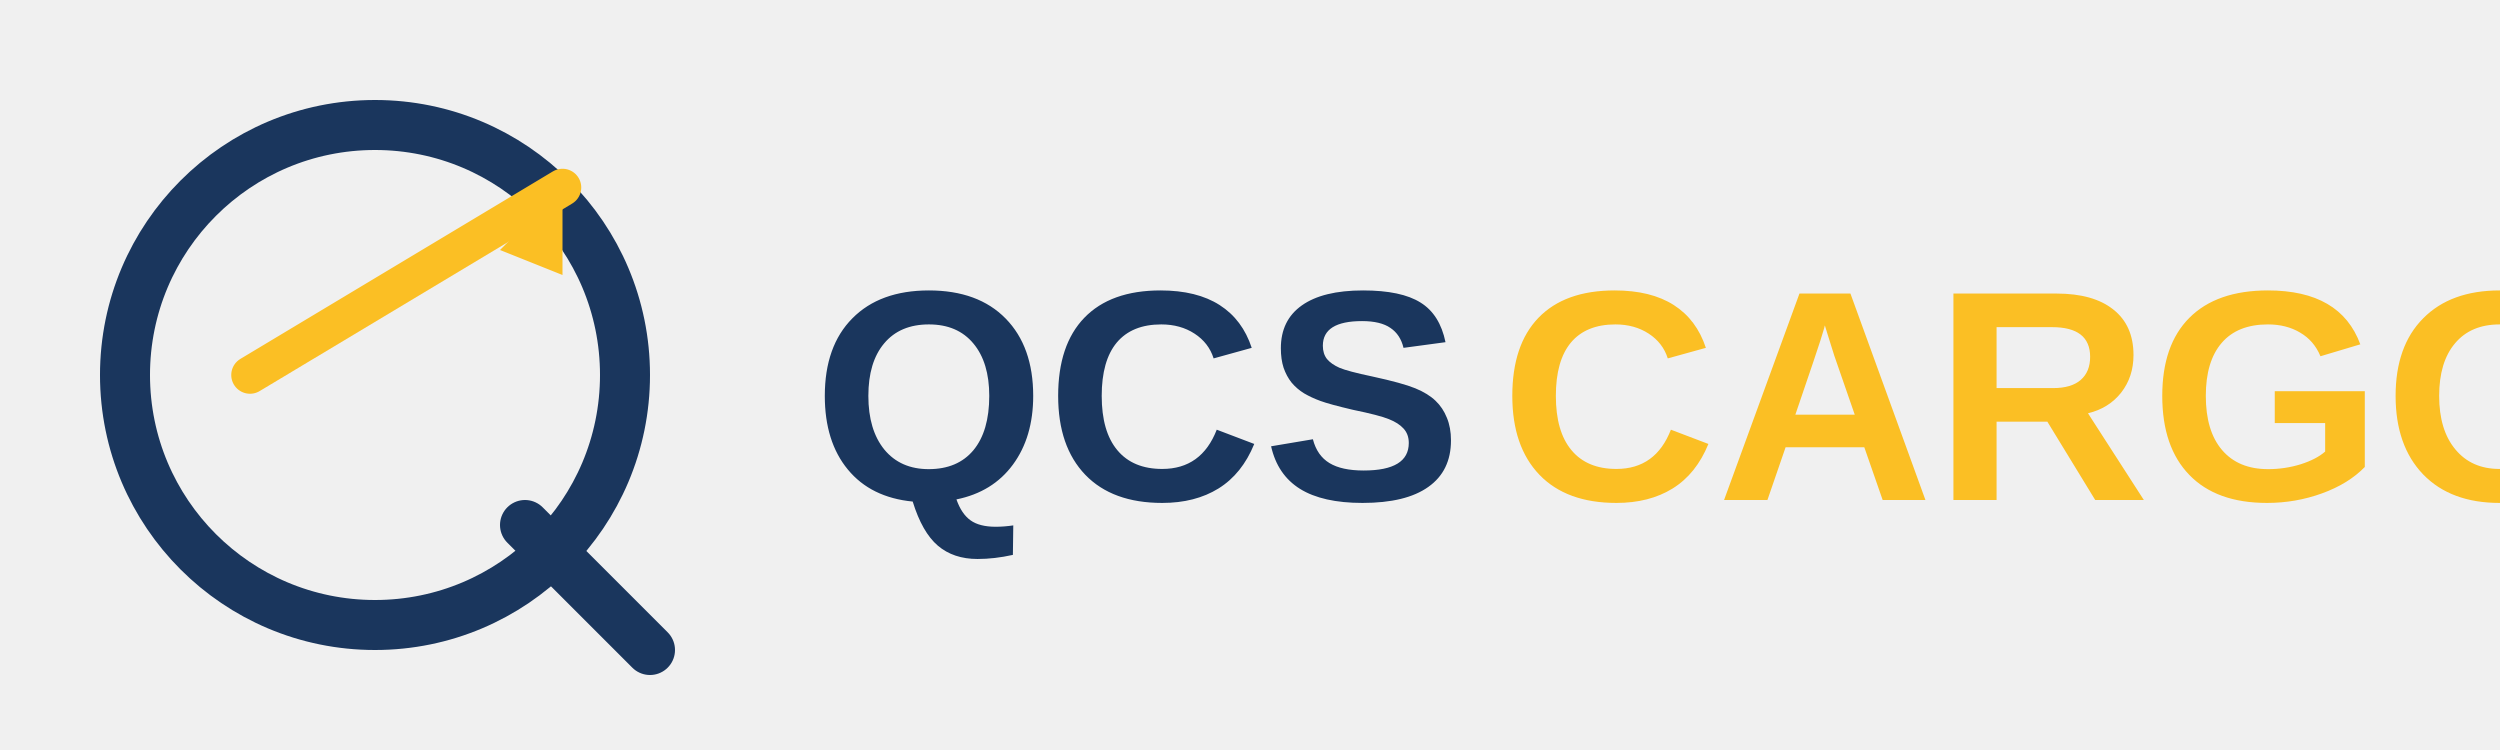
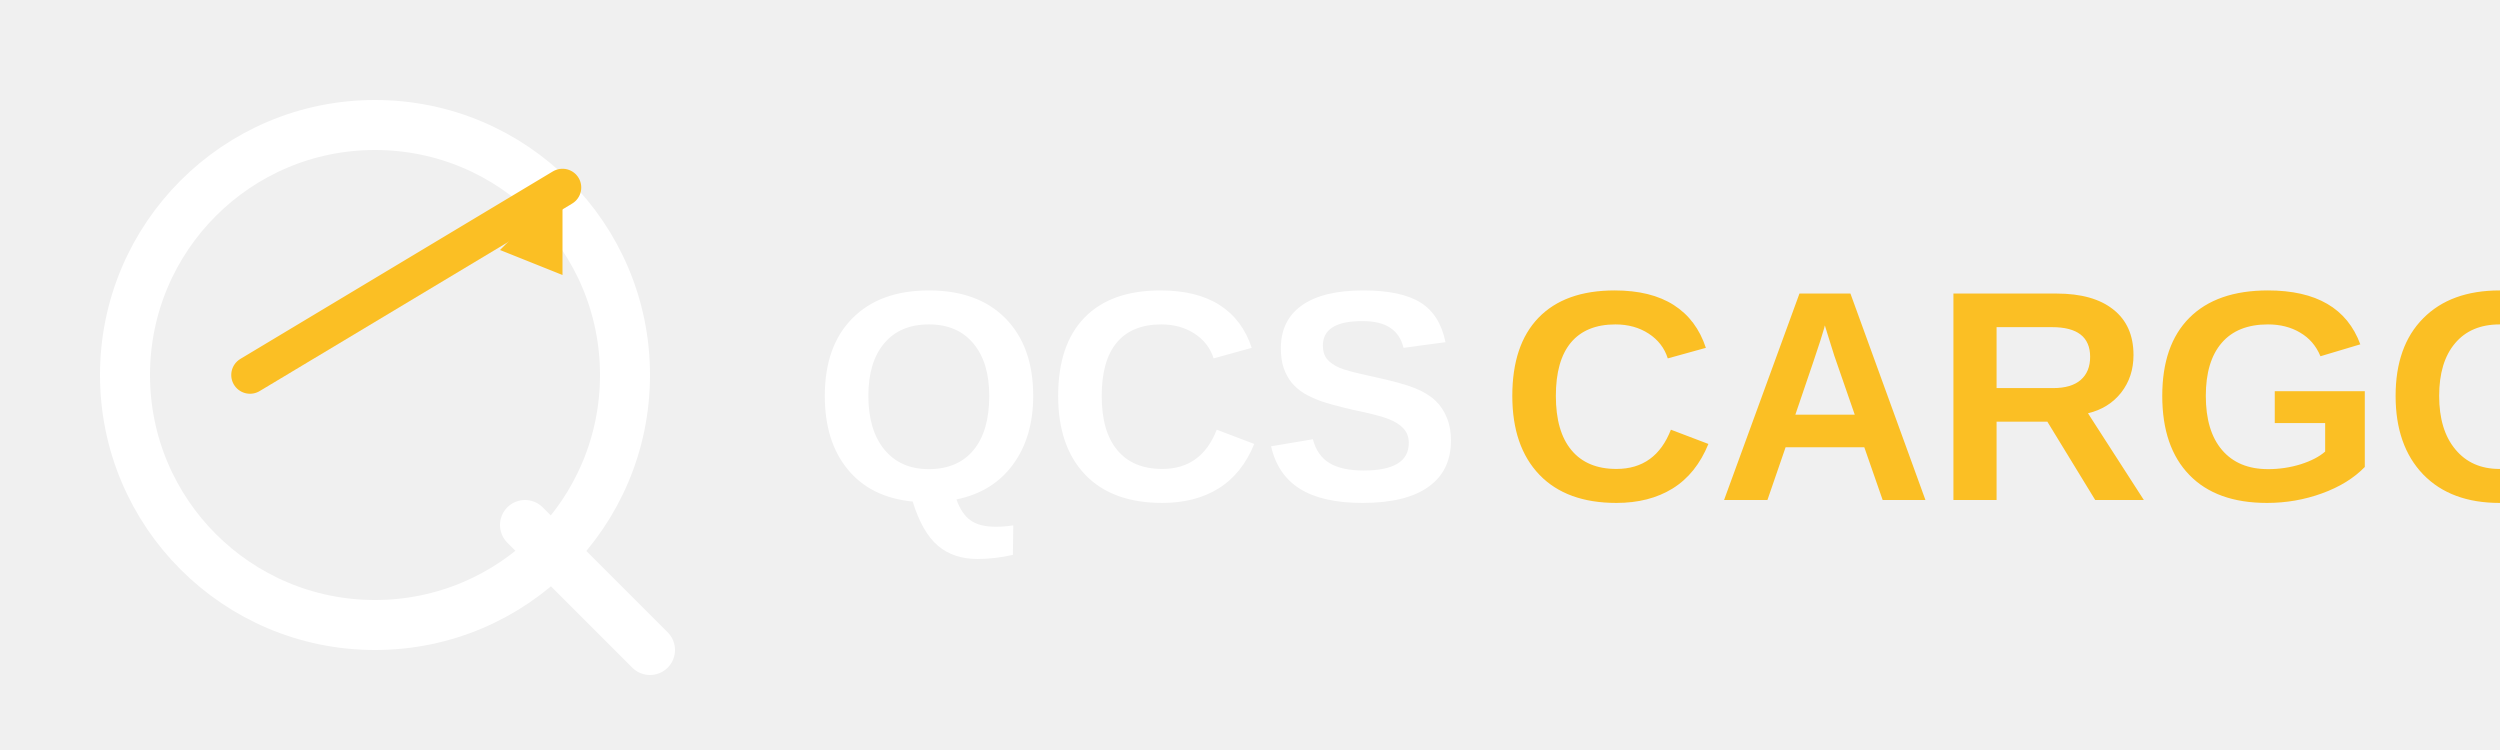
<svg xmlns="http://www.w3.org/2000/svg" width="200" height="60" viewBox="0 0 200 60">
-   <circle cx="30" cy="30" r="20" fill="none" stroke="#1a365d" stroke-width="4" />
-   <path d="M42 42 L52 52" stroke="#1a365d" stroke-width="4" stroke-linecap="round" />
+   <circle cx="30" cy="30" r="20" fill="none" stroke="#ffffff" stroke-width="4" />
+   <path d="M42 42 L52 52" stroke="#ffffff" stroke-width="4" stroke-linecap="round" />
  <path d="M20 30 L45 15" stroke="#fbbf24" stroke-width="3" stroke-linecap="round" fill="none" />
  <polygon points="45,15 40,20 45,22" fill="#fbbf24" />
-   <text x="65" y="40" font-family="Arial, sans-serif" font-weight="bold" font-size="24" fill="#1a365d">QCS</text>
+   <text x="65" y="40" font-family="Arial, sans-serif" font-weight="bold" font-size="24" fill="#ffffff">QCS</text>
  <text x="120" y="40" font-family="Arial, sans-serif" font-weight="bold" font-size="24" fill="#fbbf24">CARGO</text>
</svg>
